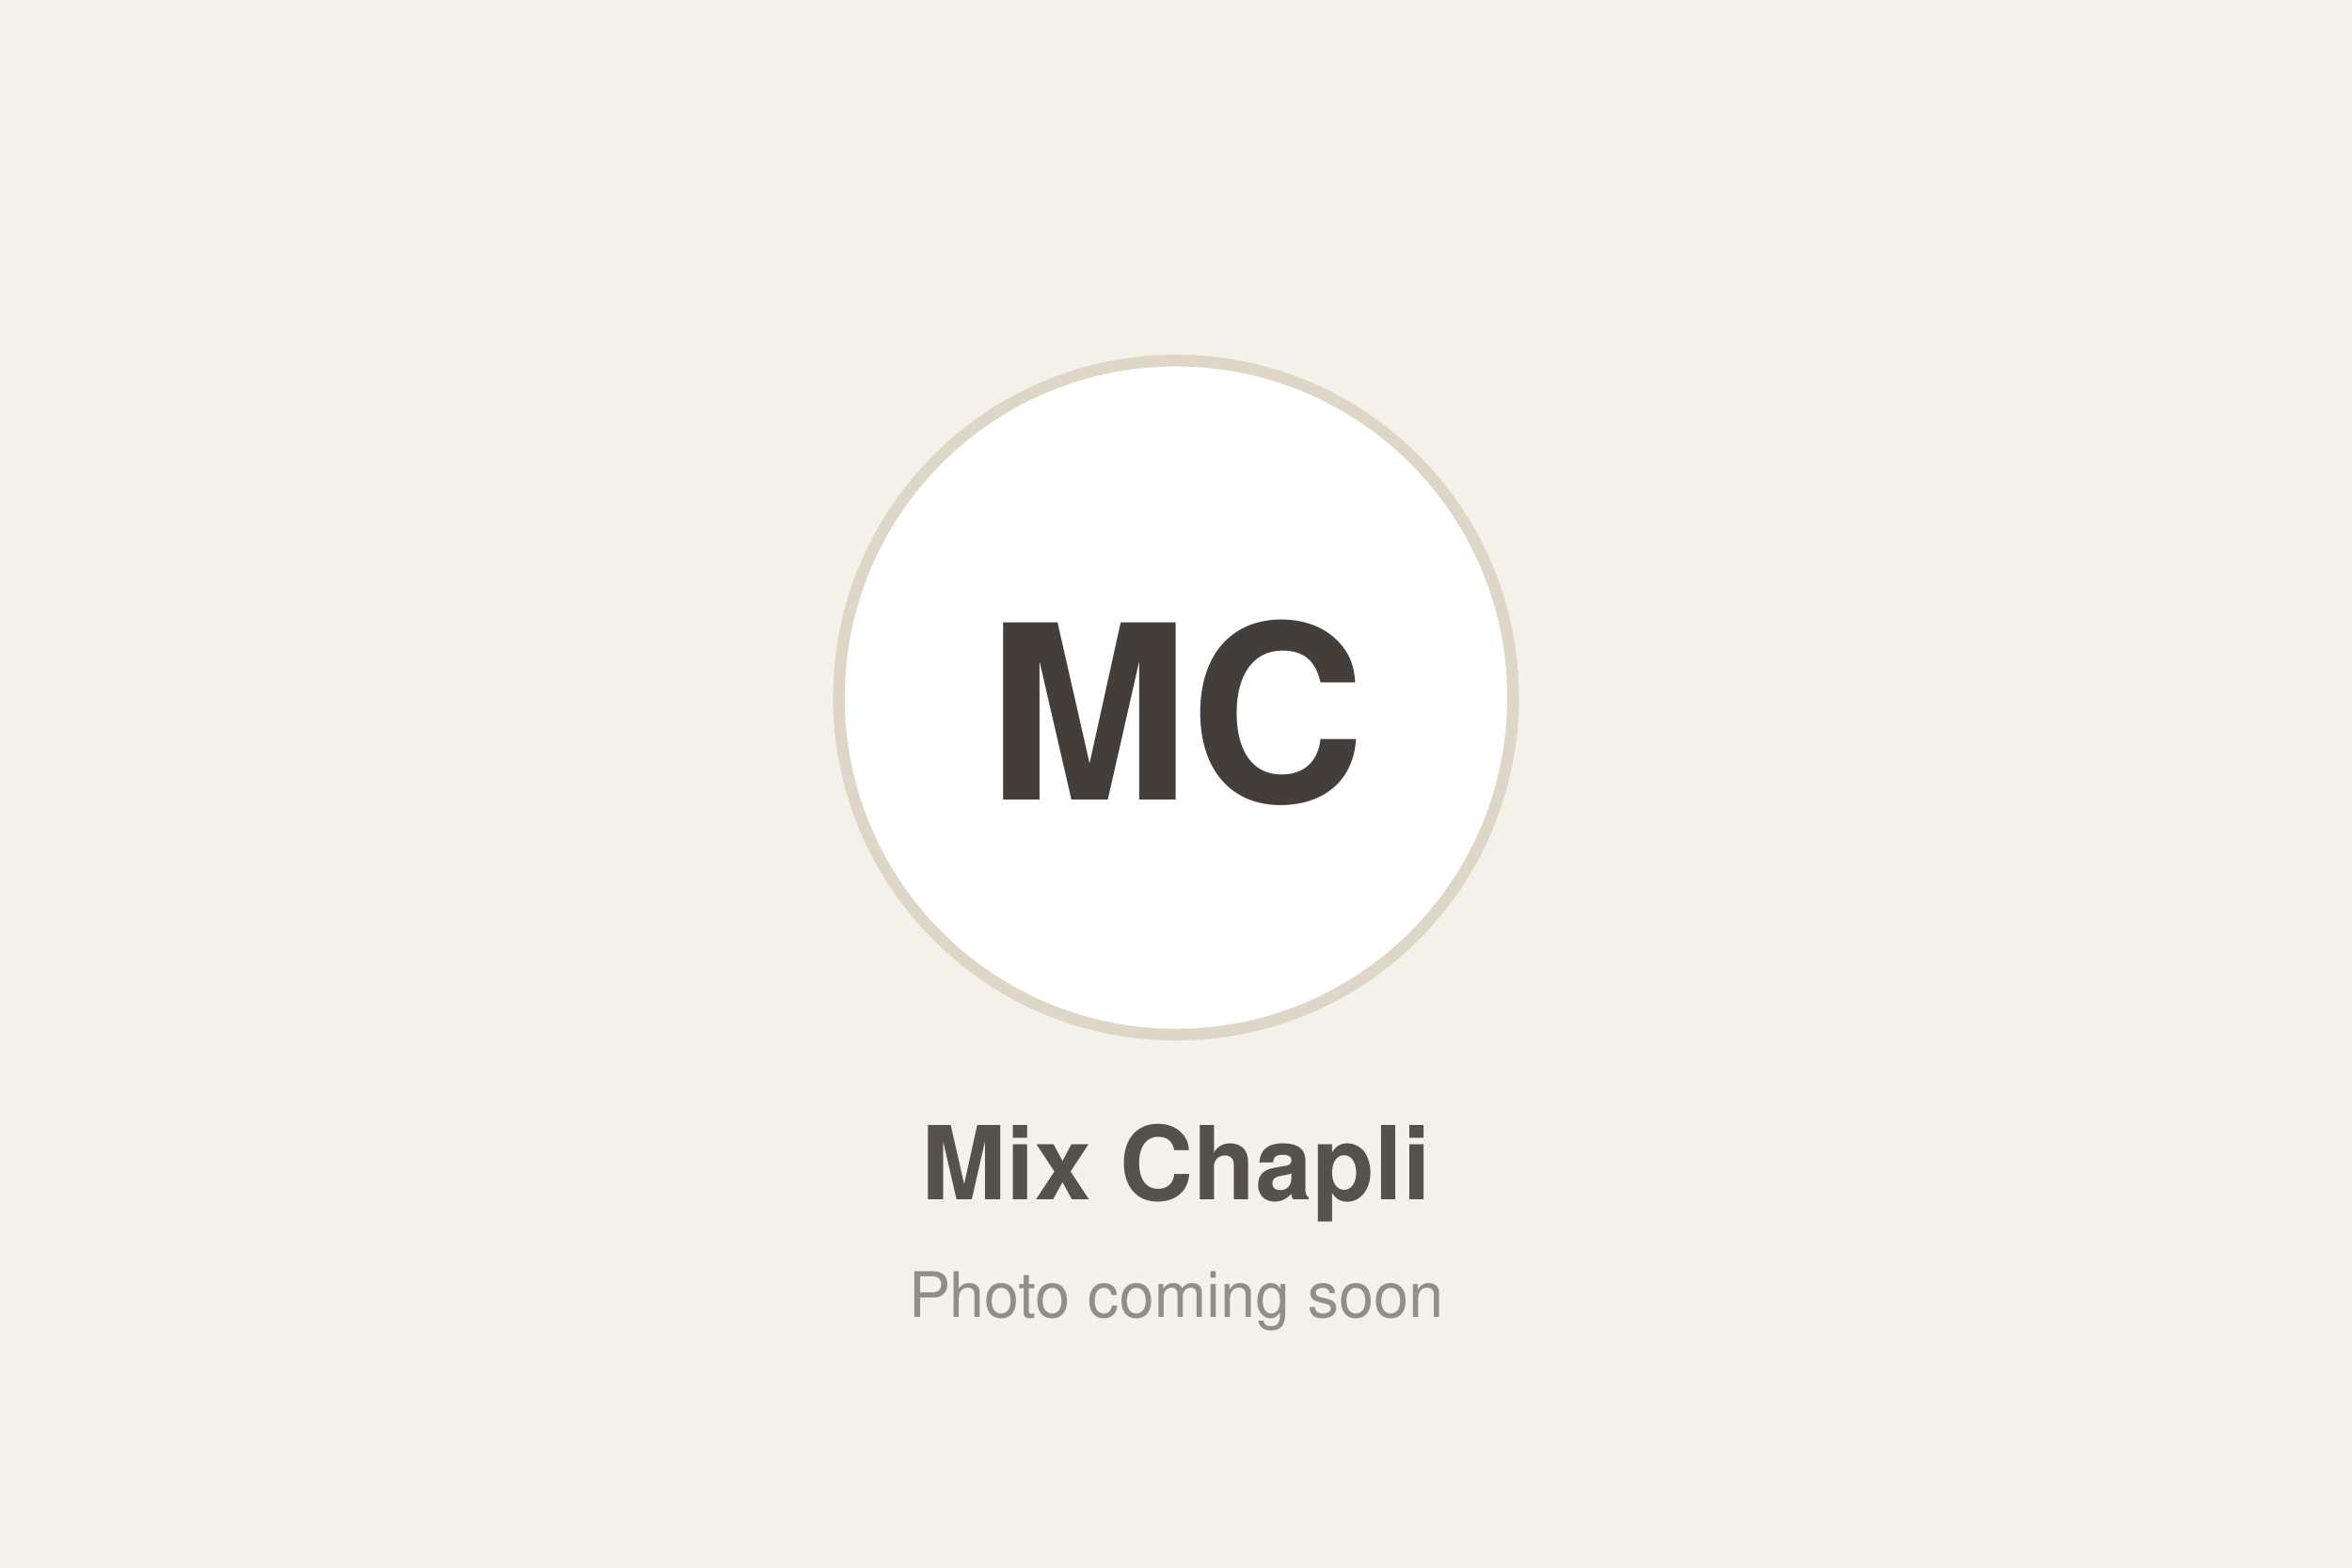
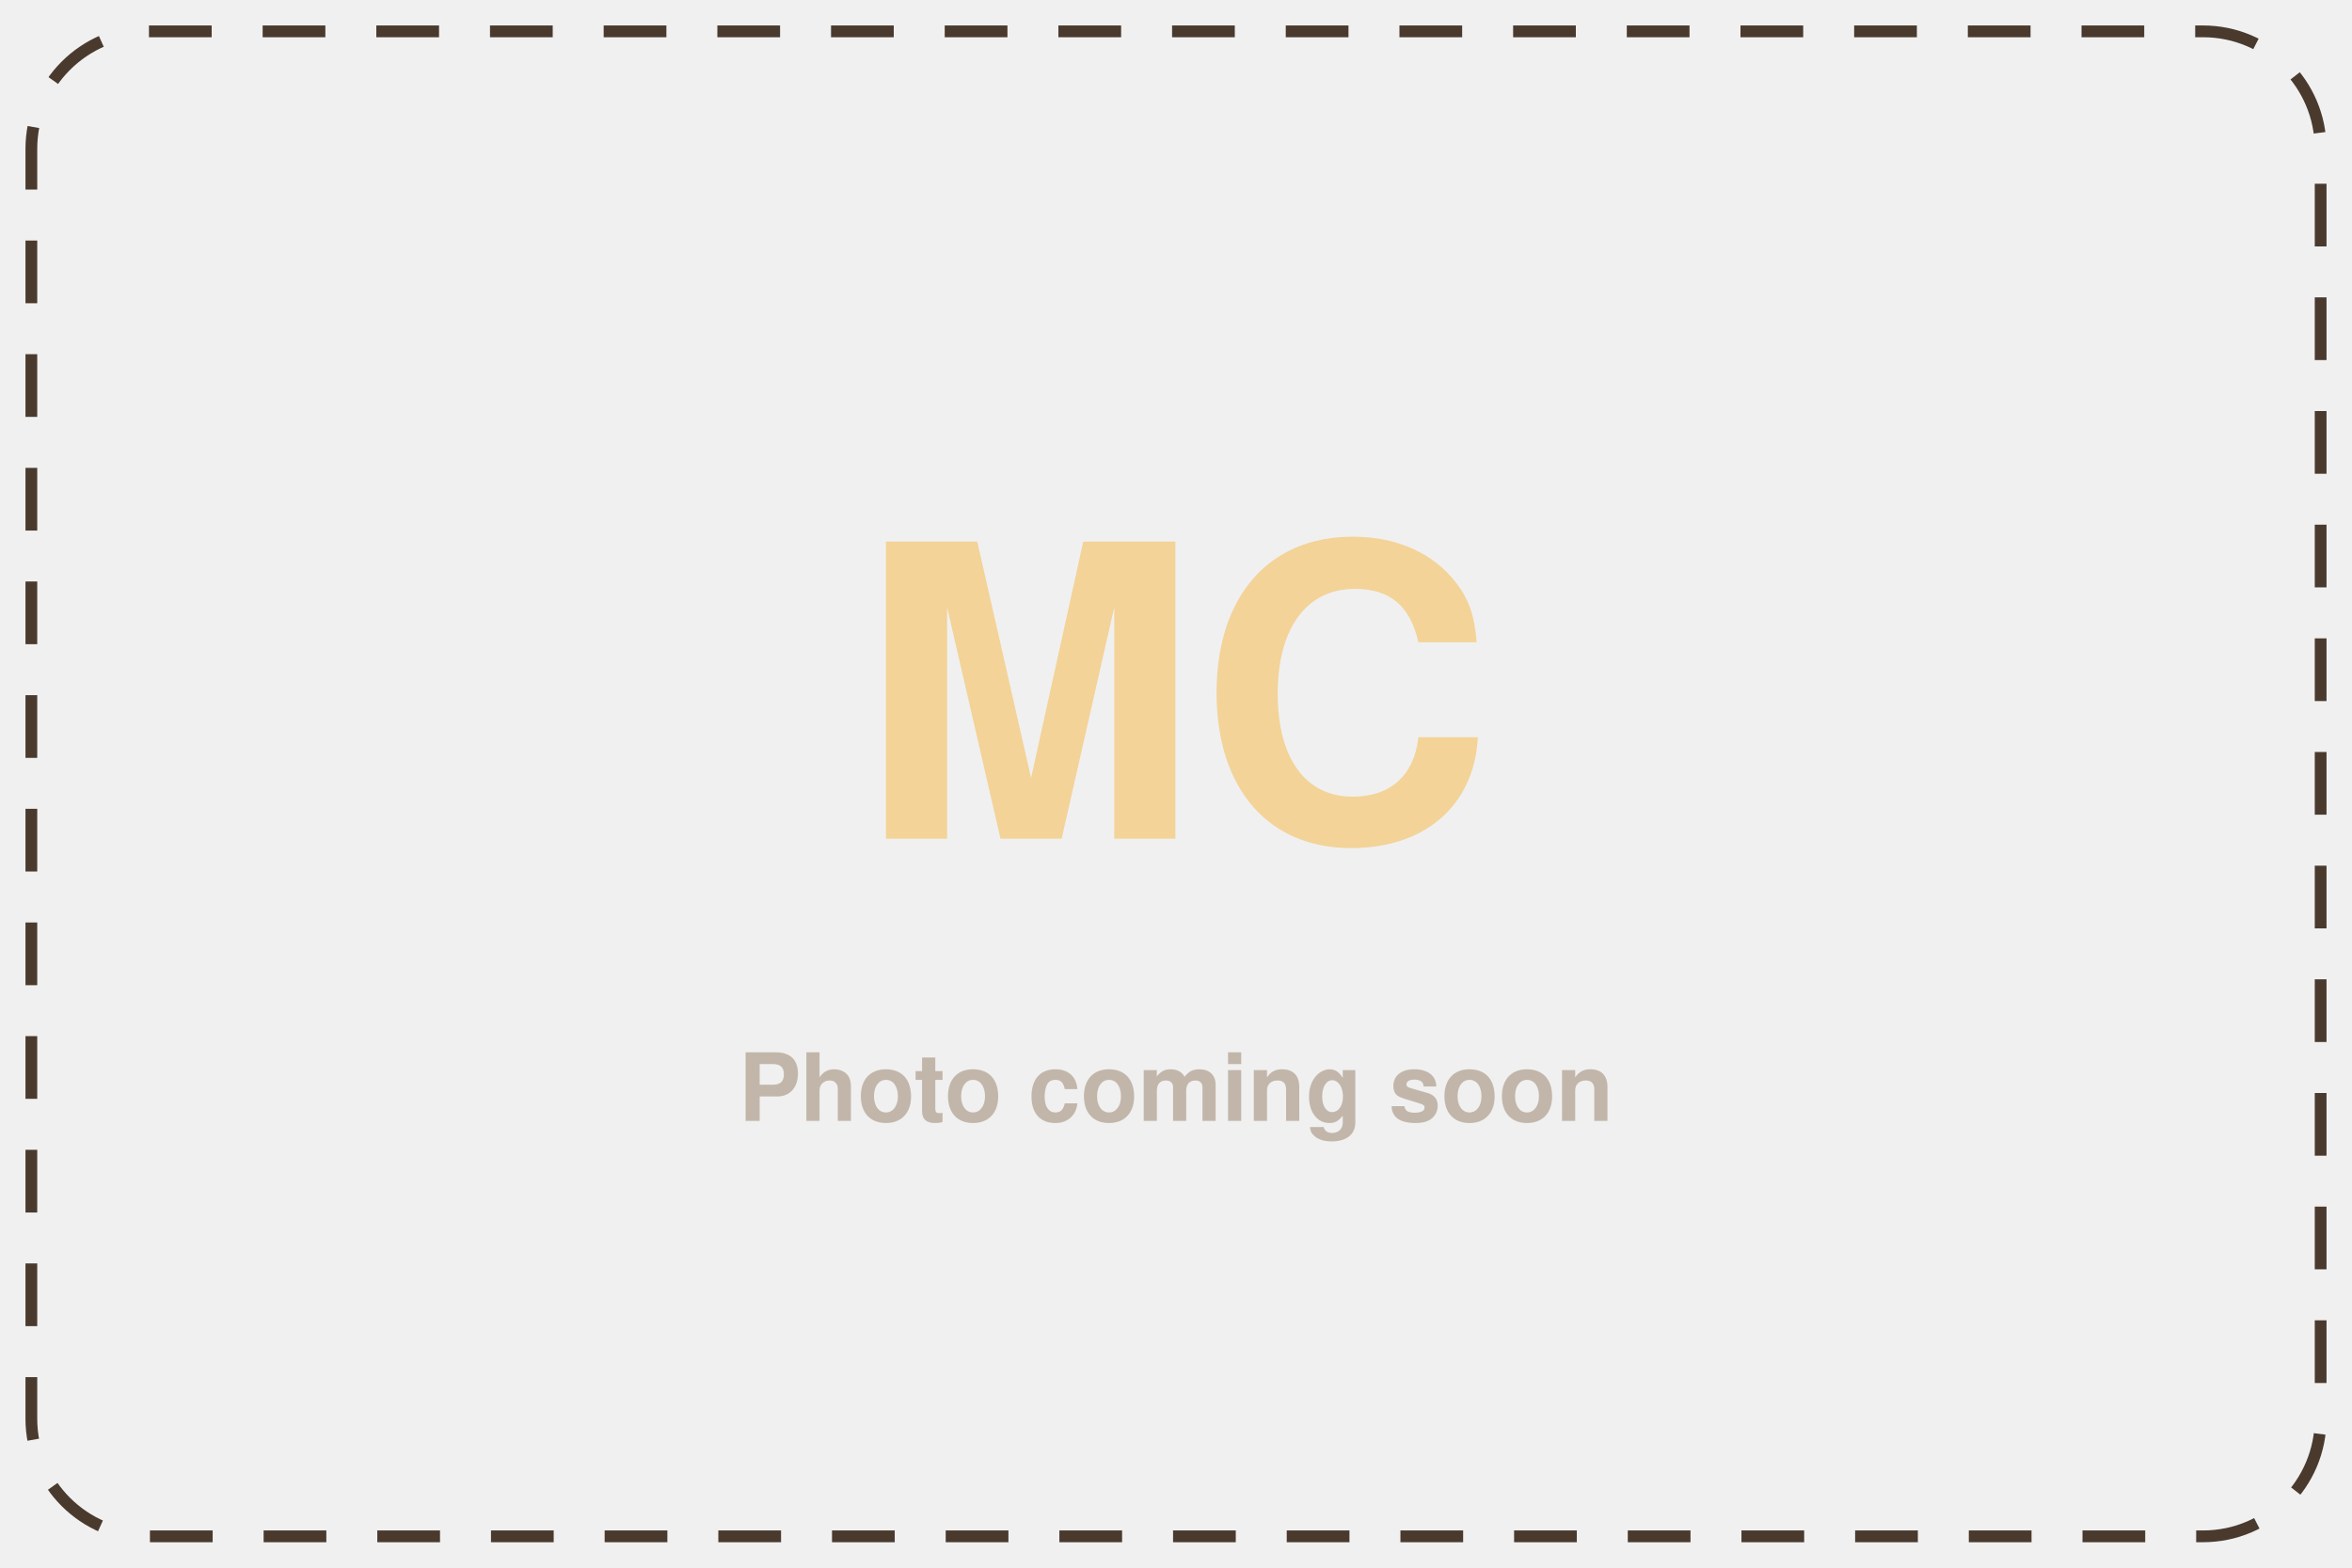
<svg xmlns="http://www.w3.org/2000/svg" viewBox="0 0 600 400" width="600" height="400">
-   <rect width="600" height="400" fill="#f4f1ea" />
-   <circle cx="300" cy="178" r="86" fill="#ffffff" stroke="#ded6c6" stroke-width="3" />
-   <text x="300" y="204" text-anchor="middle" font-family="Helvetica, Arial, sans-serif" font-size="62" font-weight="700" fill="#1b140f" opacity="0.82">MC</text>
-   <text x="300" y="306" text-anchor="middle" font-family="Helvetica, Arial, sans-serif" font-size="26" font-weight="700" fill="#1b140f" opacity="0.72">Mix Chapli</text>
-   <text x="300" y="336" text-anchor="middle" font-family="Helvetica, Arial, sans-serif" font-size="16" fill="#1b140f" opacity="0.45">Photo coming soon</text>
+   <rect x="8" y="8" width="584" height="384" rx="30" fill="none" stroke="#4a3a2e" stroke-width="3" stroke-dasharray="16 13" />
+   <text x="300" y="214" text-anchor="middle" font-family="Helvetica, Arial, sans-serif" font-size="104" font-weight="700" fill="#f5b53d" opacity="0.5">MC</text>
+   <text x="300" y="286" text-anchor="middle" font-family="Helvetica, Arial, sans-serif" font-size="24" font-weight="600" fill="#b3a393" opacity="0.75">Photo coming soon</text>
</svg>
